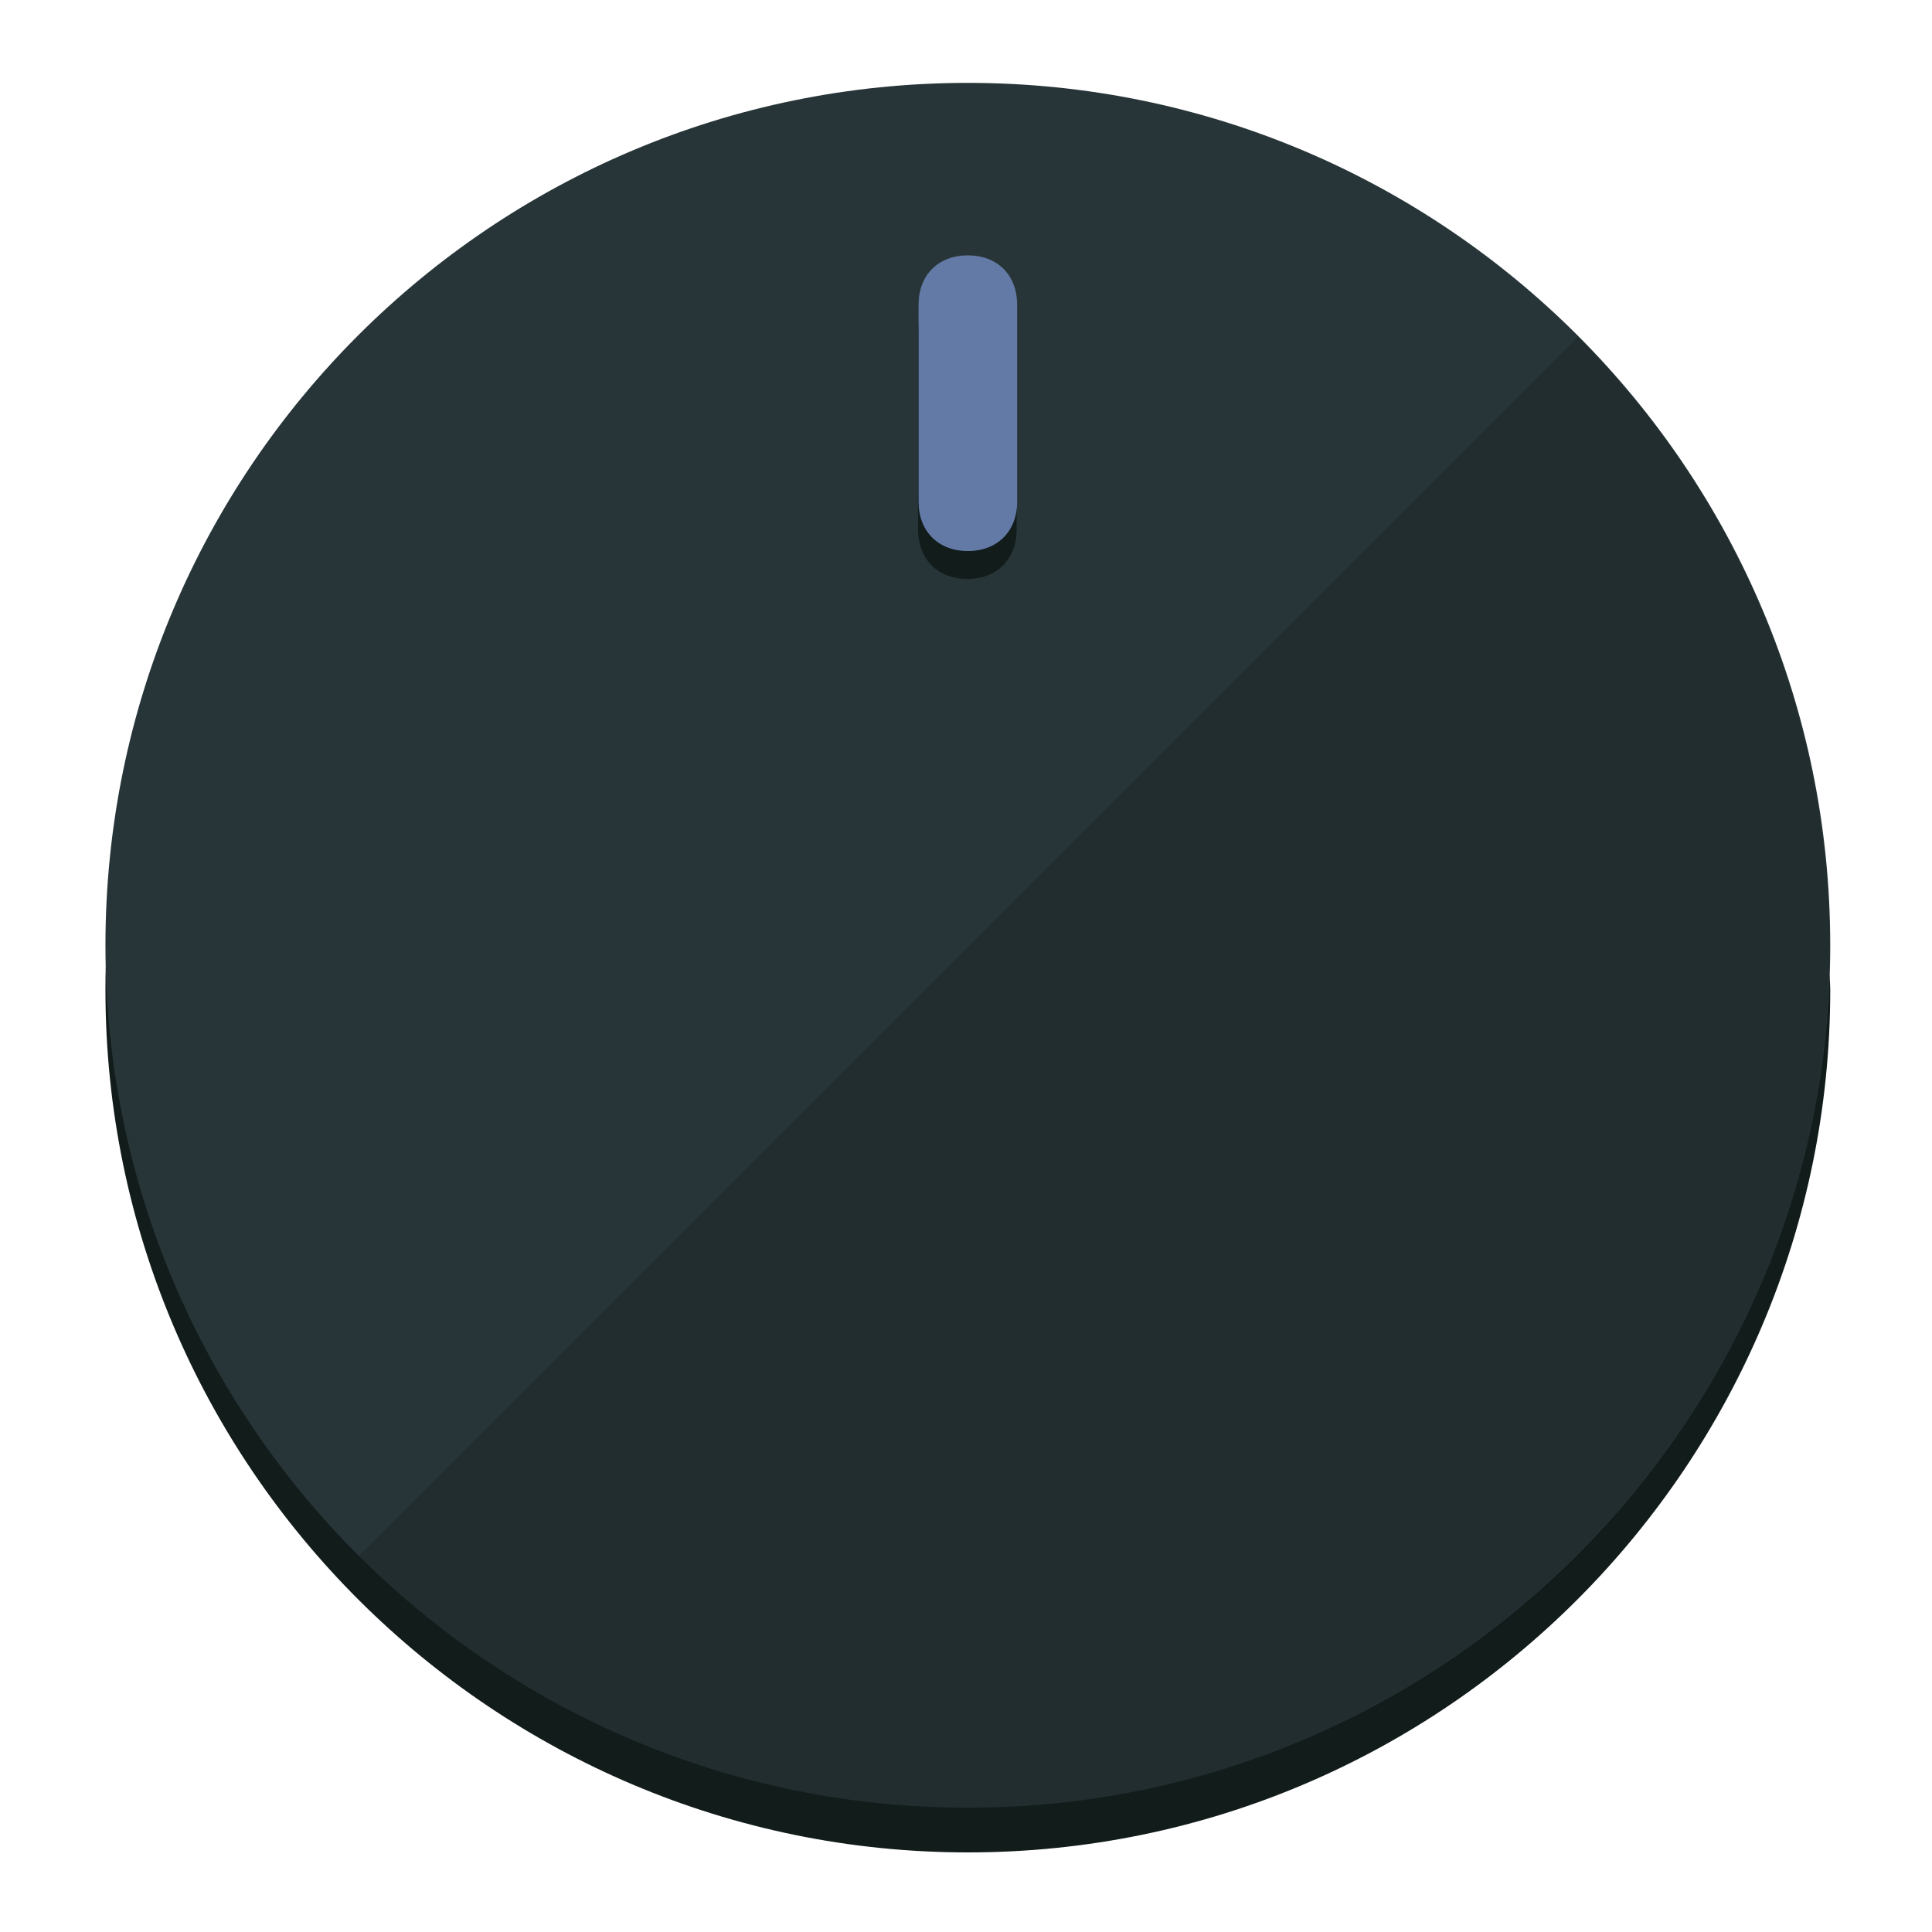
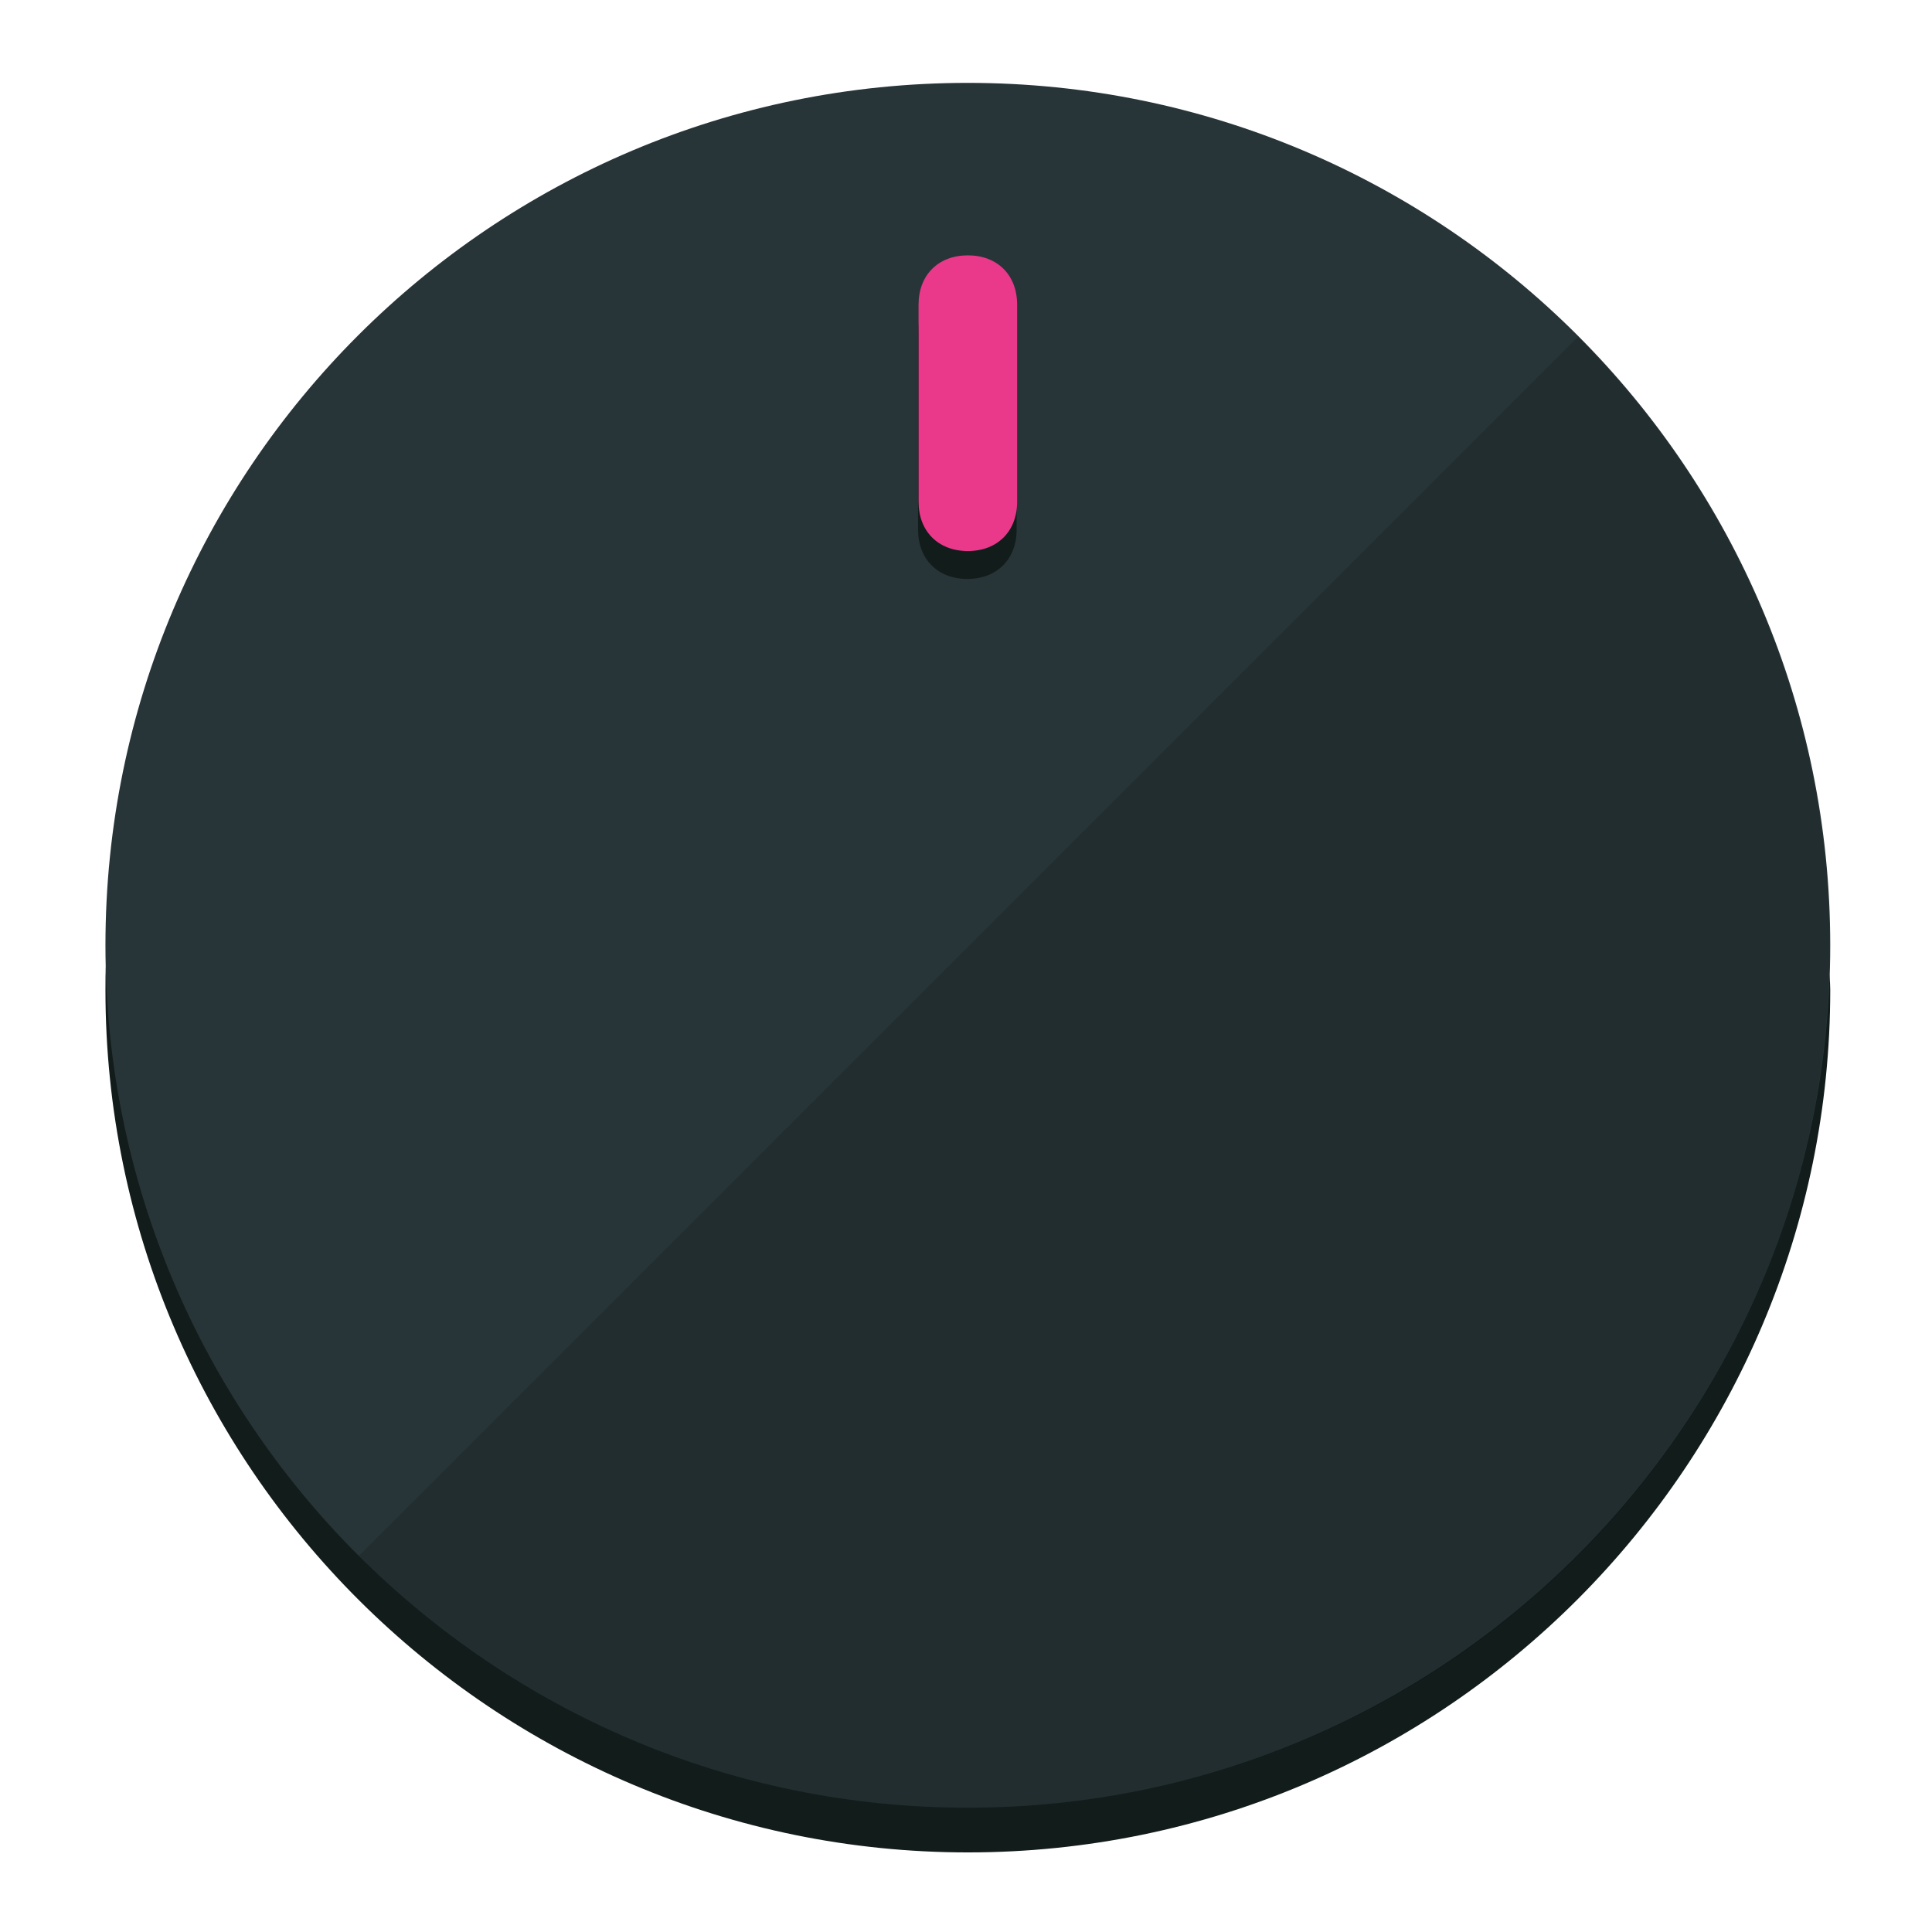
<svg xmlns="http://www.w3.org/2000/svg" height="120px" width="120px" version="1.1" id="Layer_1" viewBox="0 0 496.8 496.8" xml:space="preserve">
  <defs id="defs23" />
  <g id="g3158">
    <path style="display:inline;fill:#121c1b;fill-opacity:1;stroke-width:1.584" d="m 248.875,445.92 c 116.582,0 212.89,-91.238 220.493,-205.286 0,5.069 1.267,8.87 1.267,13.939 0,121.651 -98.842,221.76 -221.76,221.76 -121.651,0 -221.76,-98.842 -221.76,-221.76 0,-5.069 0,-8.87 1.267,-13.939 7.603,114.048 103.91,205.286 220.493,205.286 z" id="path8" />
    <circle style="display:inline;fill:#283538;fill-opacity:1;stroke-width:1.584" cx="248.875" cy="243.071" r="221.76" id="circle12" />
    <path style="display:inline;fill:#000000;fill-opacity:0.154;stroke-width:1.587" d="m 405.744,86.606 c 86.308,86.308 86.308,227.193 0,313.5 -86.308,86.308 -227.193,86.308 -313.5,0" id="path14" />
  </g>
  <g id="g3198">
    <circle style="display:none;fill:#000000;fill-opacity:0;stroke-width:1.584" cx="248.467" cy="243.582" r="221.76" id="circle12-3" />
    <path style="display:inline;fill:#121c1b;fill-opacity:1;stroke-width:1.584" d="m 261.42,136.204 c 0,7.603 -5.069,12.672 -12.672,12.672 v 0 c -7.603,0 -12.672,-5.069 -12.672,-12.672 l -1e-5,-50.688 c 3e-5,-7.603 5.069,-12.672 12.672,-12.672 v 0 c 7.603,-1.4e-5 12.672,5.069 12.672,12.672 z" id="path3789" />
-     <path style="display:inline;fill:#637AA6;stroke-width:1.584" d="m 261.547,129.023 c -10e-6,7.603 -5.069,12.672 -12.672,12.672 v 0 c -7.603,1e-5 -12.672,-5.069 -12.672,-12.672 l 10e-6,-50.688 c -10e-6,-7.603 5.069,-12.672 12.672,-12.672 v 0 c 7.603,-3e-6 12.672,5.069 12.672,12.672 z" id="path915" />
+     <path style="display:inline;fill:#ea398a;stroke-width:1.584" d="m 261.547,129.023 c -10e-6,7.603 -5.069,12.672 -12.672,12.672 v 0 c -7.603,1e-5 -12.672,-5.069 -12.672,-12.672 l 10e-6,-50.688 c -10e-6,-7.603 5.069,-12.672 12.672,-12.672 v 0 c 7.603,-3e-6 12.672,5.069 12.672,12.672 z" id="path915" />
  </g>
</svg>
